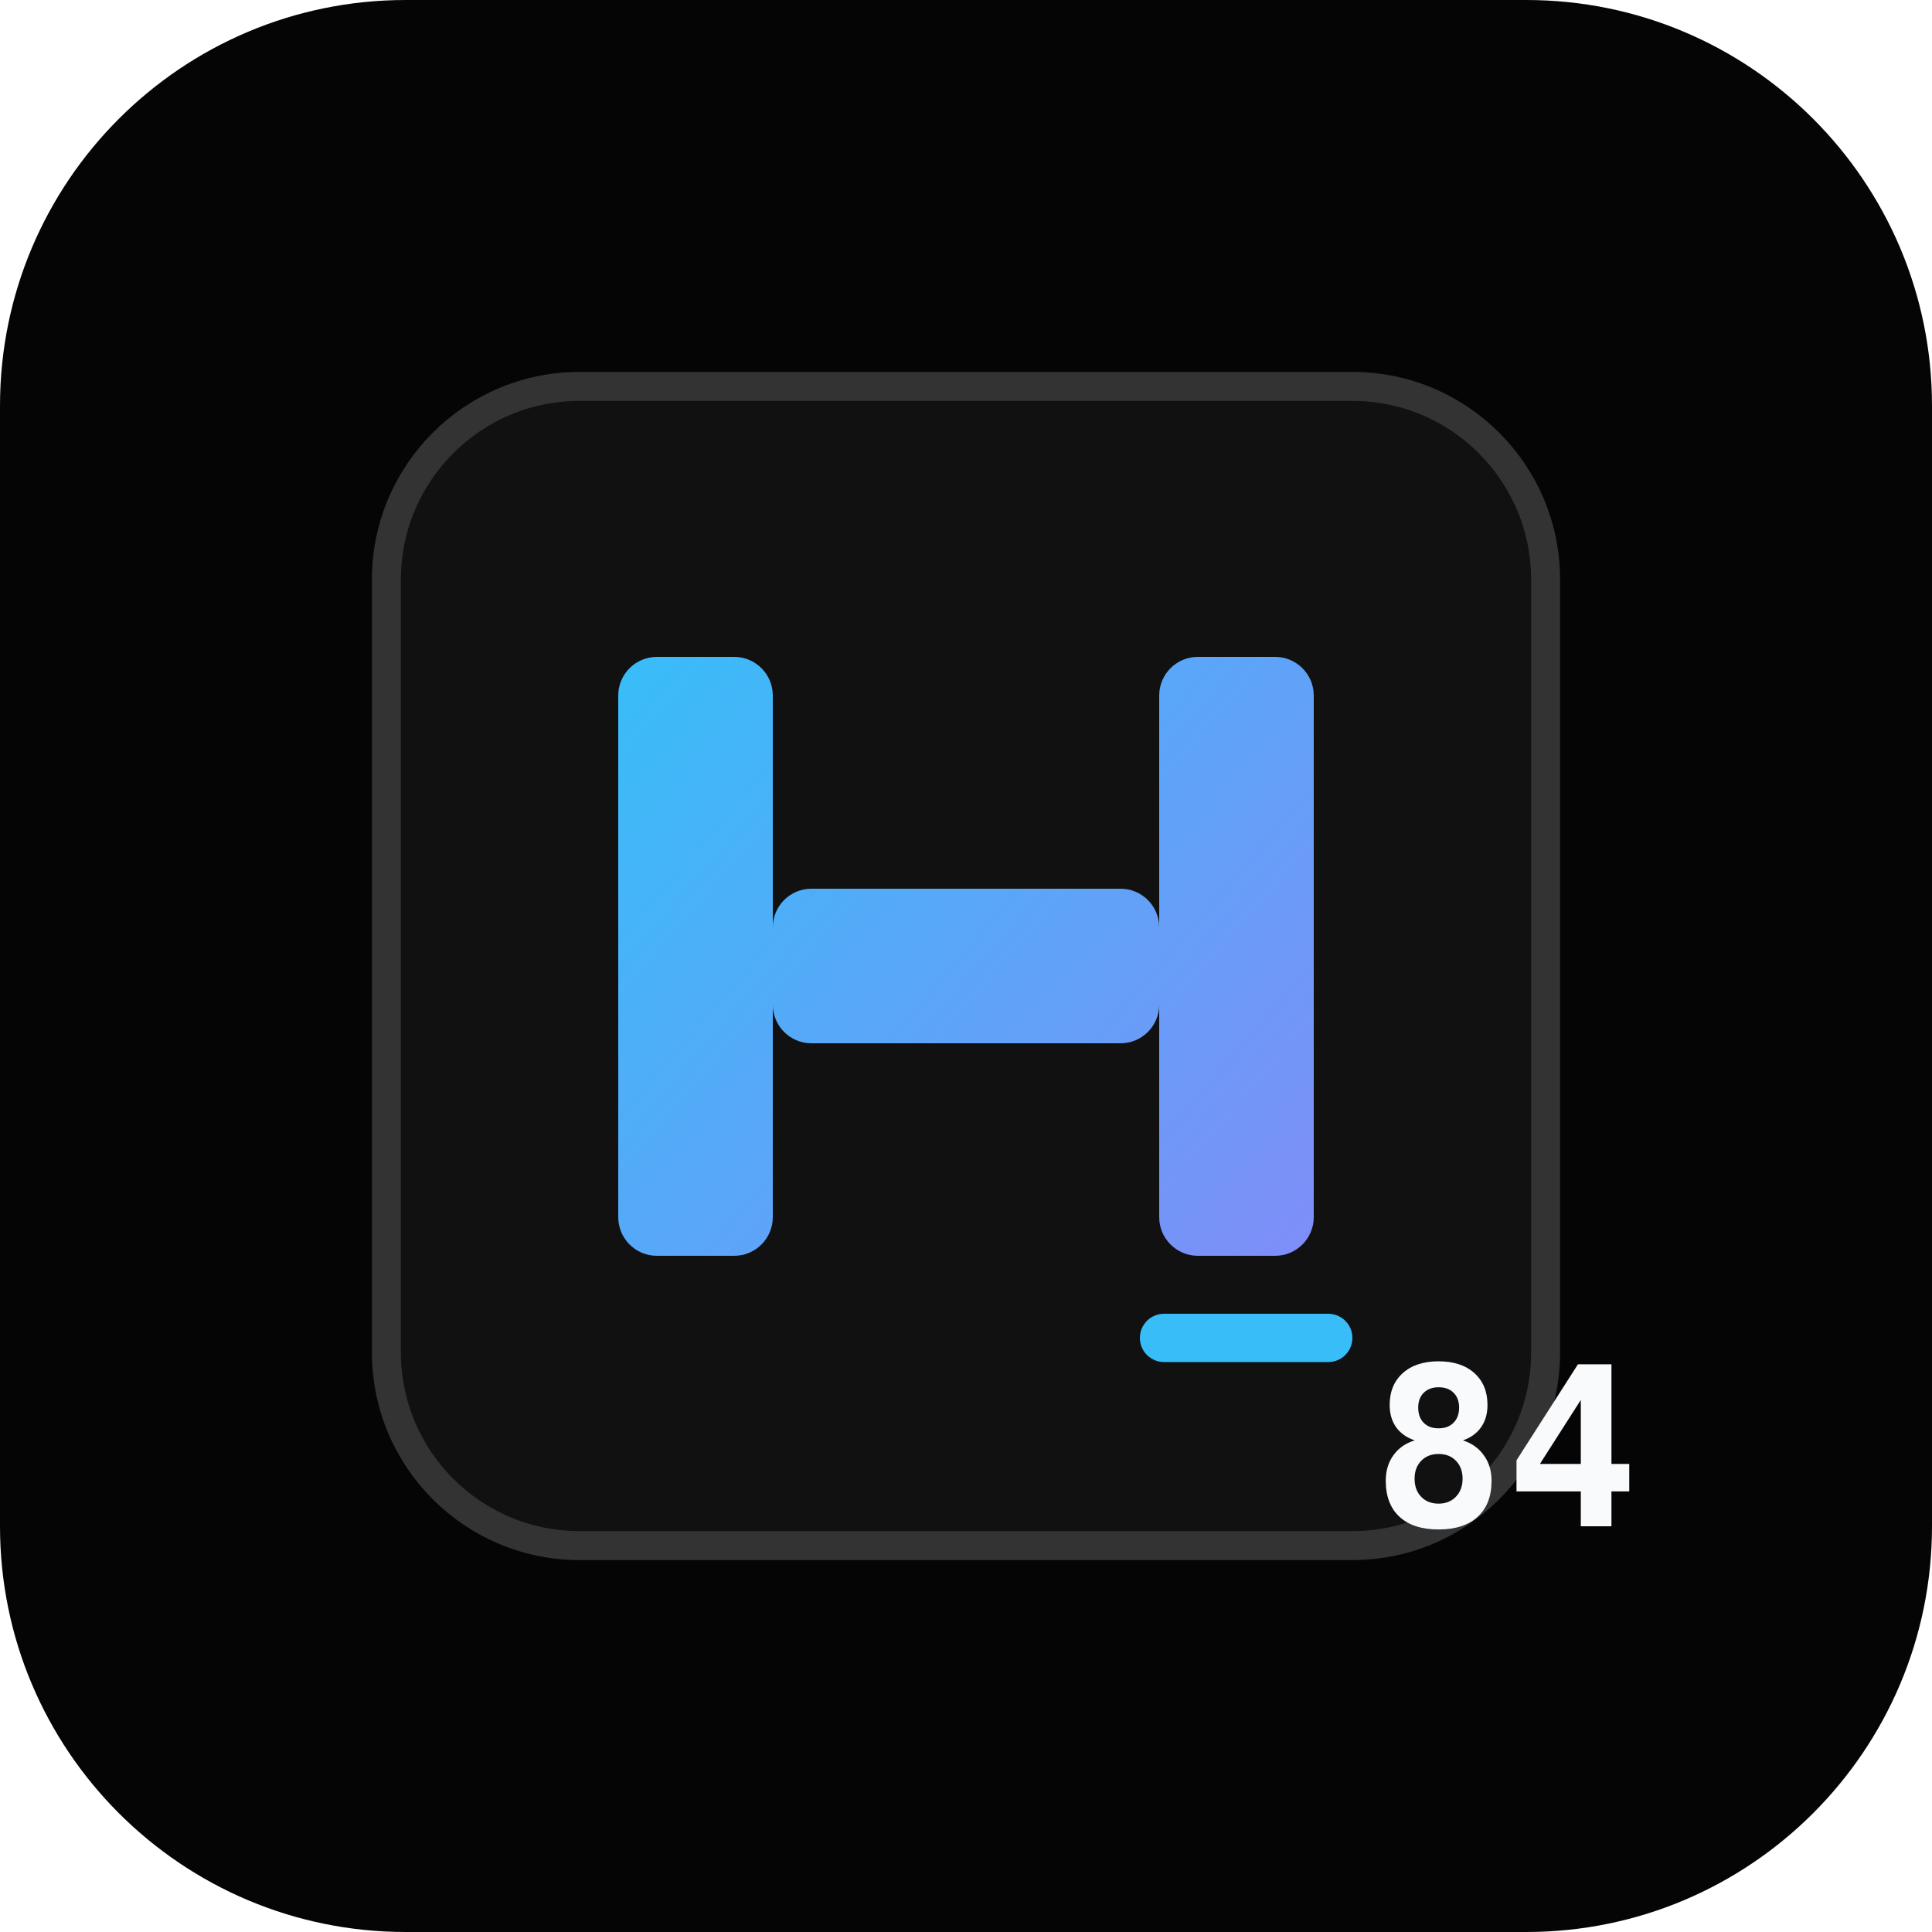
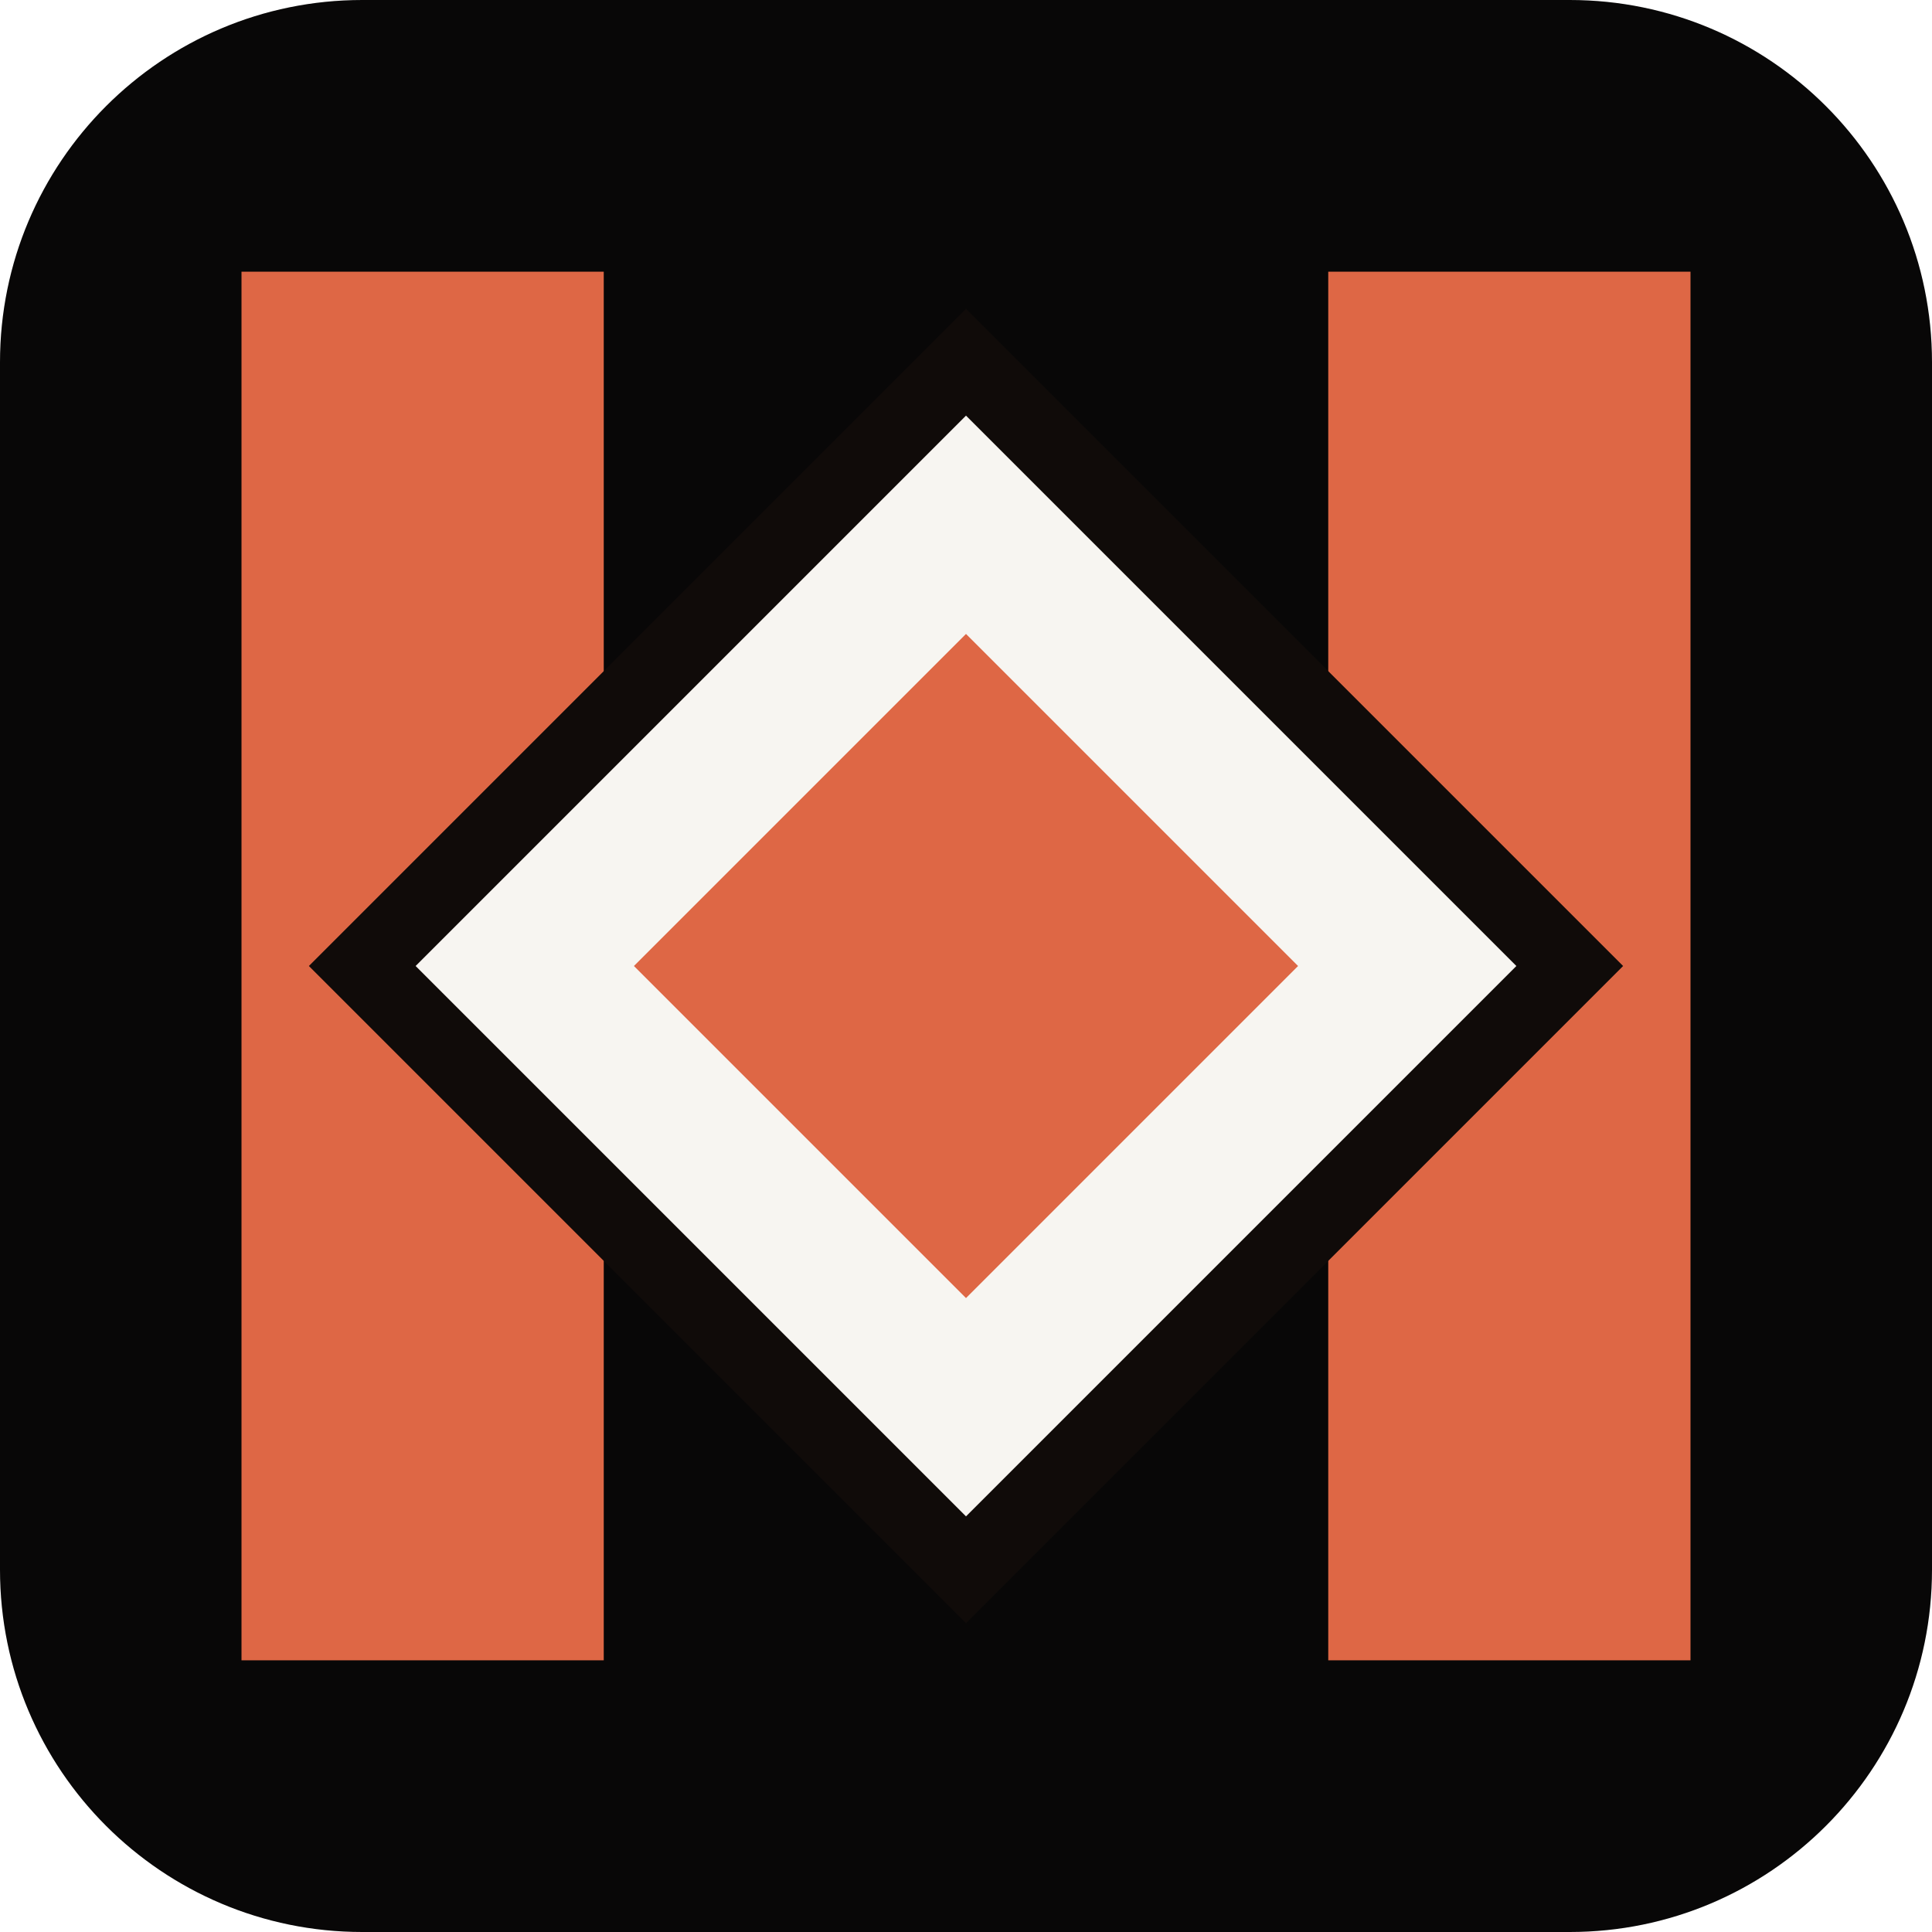
- <svg xmlns="http://www.w3.org/2000/svg" width="128" height="128" viewBox="0 0 200 200" fill="none">
-   <rect width="200" height="200" rx="42" fill="#050505" />
-   <path d="M40 60C40 48.954 48.954 40 60 40H140C151.046 40 160 48.954 160 60V140C160 151.046 151.046 160 140 160H60C48.954 160 40 151.046 40 140V60Z" fill="#111111" stroke="#333333" stroke-width="3" />
-   <rect x="64" y="68" width="16" height="62" rx="4" fill="url(#h84Gradient)" />
-   <rect x="120" y="68" width="16" height="62" rx="4" fill="url(#h84Gradient)" />
-   <rect x="80" y="92" width="40" height="16" rx="4" fill="url(#h84Gradient)" />
-   <rect x="118" y="136" width="22" height="5" rx="2.5" fill="#38BDF8" />
-   <text x="142" y="158" fill="#F8FAFC" font-family="JetBrains Mono, Consolas, monospace" font-size="23" font-weight="800">84</text>
-   <defs>
-     <linearGradient id="h84Gradient" x1="64" y1="68" x2="138" y2="132" gradientUnits="userSpaceOnUse">
-       <stop stop-color="#38BDF8" />
-       <stop offset="1" stop-color="#818CF8" />
-     </linearGradient>
-   </defs>
+ <svg xmlns="http://www.w3.org/2000/svg" width="128" height="128" viewBox="0 0 128 128" fill="none">
+   <rect width="128" height="128" rx="24" fill="#080707" />
+   <rect x="16" y="18" width="24" height="92" fill="#DE6745" />
+   <rect x="88" y="18" width="24" height="92" fill="#DE6745" />
+   <path d="M64 24L104 64L64 104L24 64L64 24Z" fill="#F7F5F1" stroke="#100B09" stroke-width="5" />
+   <path d="M64 42L86 64L64 86L42 64L64 42Z" fill="#DE6745" />
</svg>
